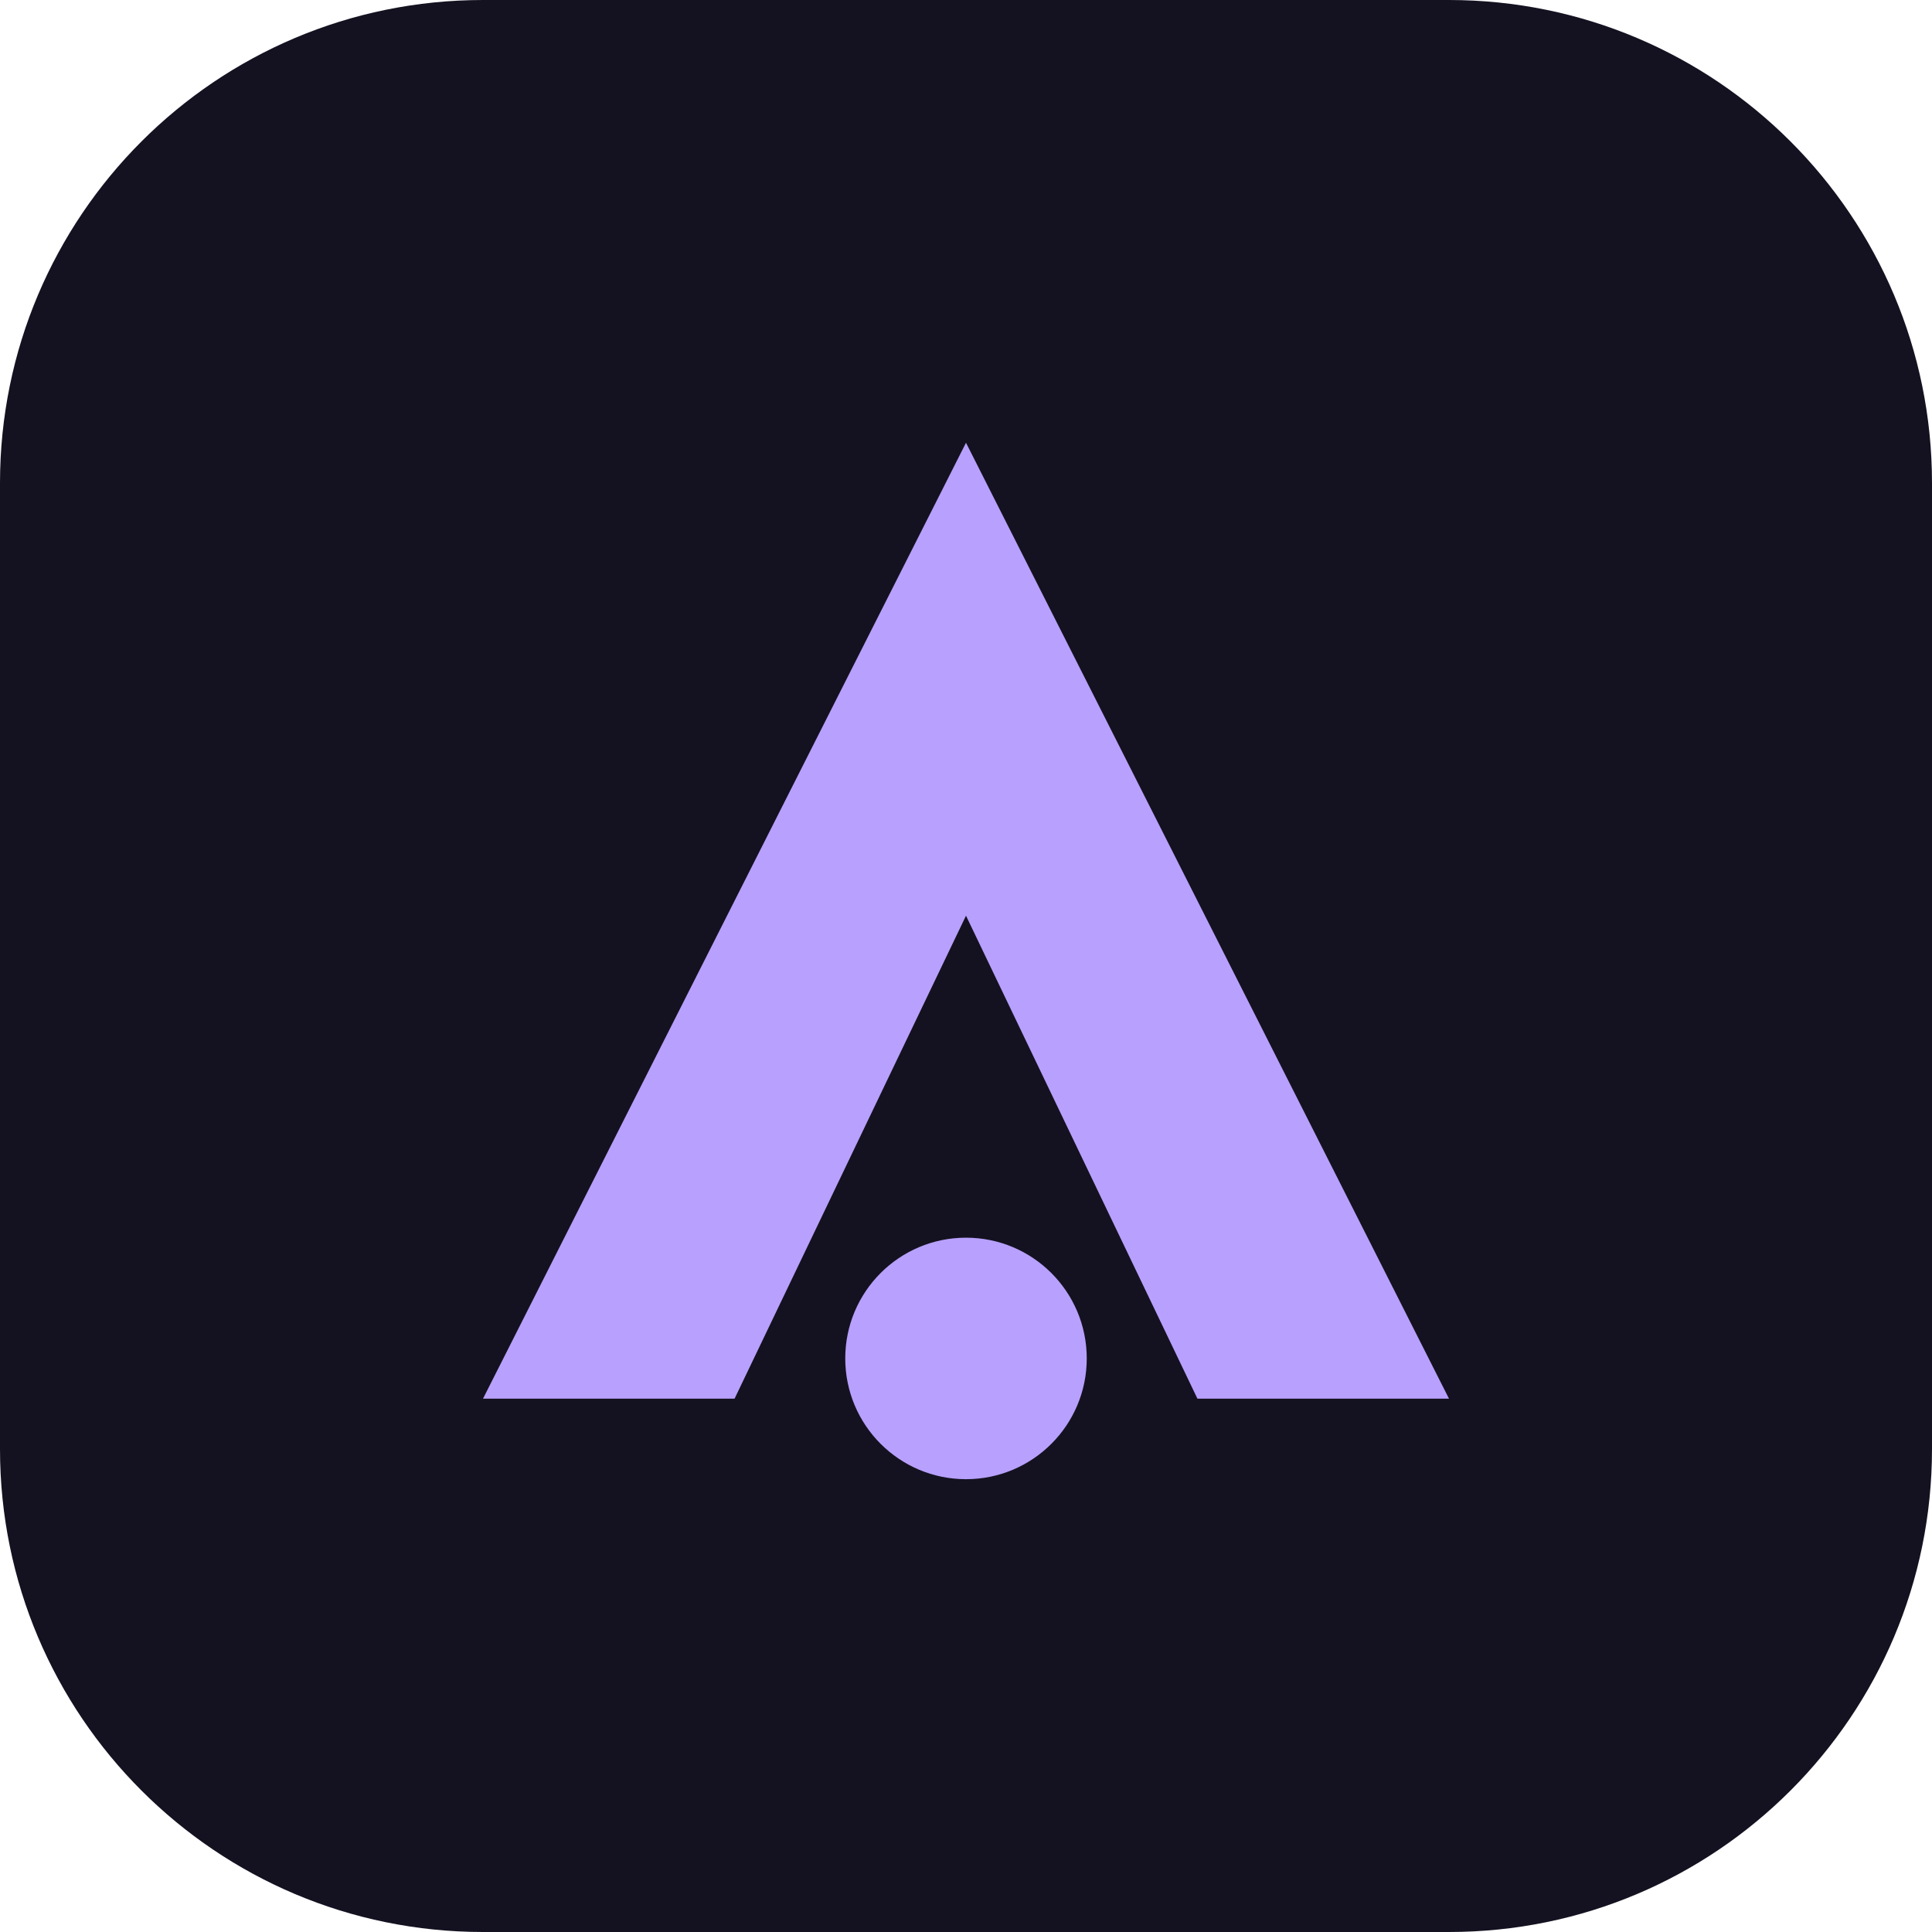
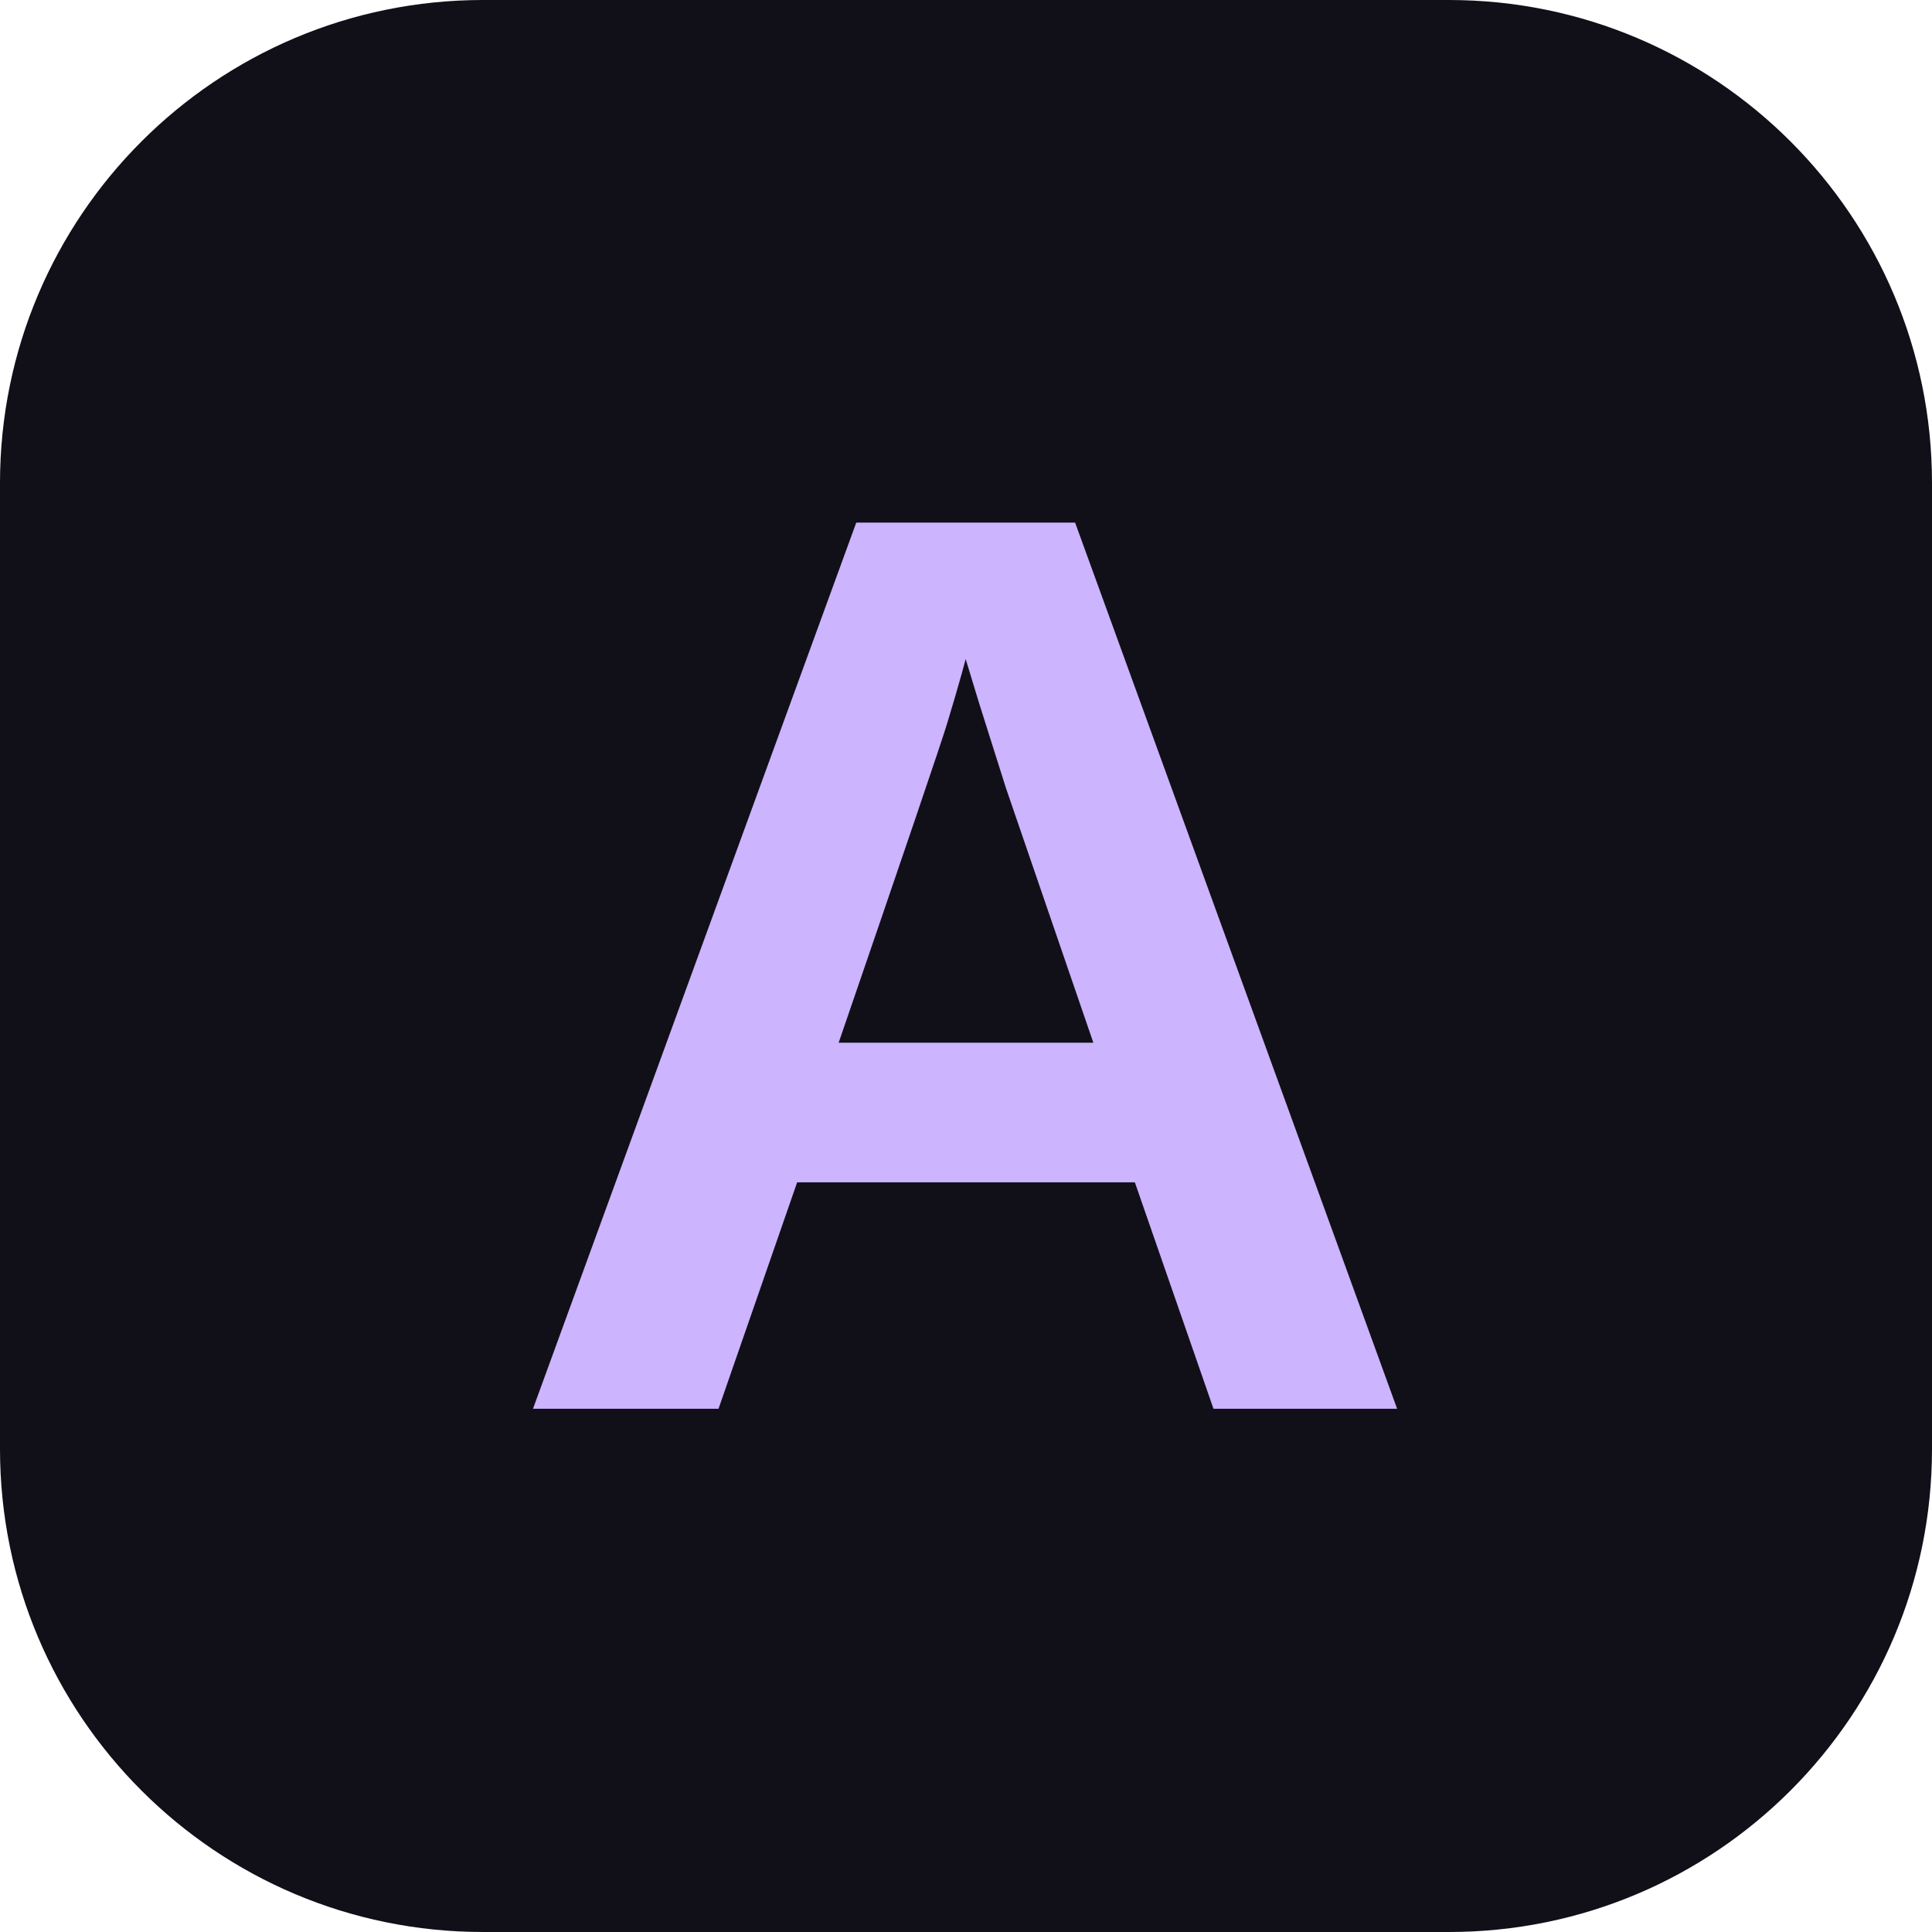
<svg xmlns="http://www.w3.org/2000/svg" viewBox="0 0 192 192">
-   <rect width="192" height="192" rx="48" fill="#141220" />
-   <path d="M48 139 96 44l48 95h-25L96 91l-23 48Z" fill="#b8a0ff" />
-   <circle cx="96" cy="135" r="12" fill="#b8a0ff" />
+   <rect width="192" height="192" rx="48" fill="#111019" />
+   <text x="96" y="140" text-anchor="middle" font-family="Arial,sans-serif" font-size="128" font-weight="600" fill="#ccb4ff">A</text>
</svg>
